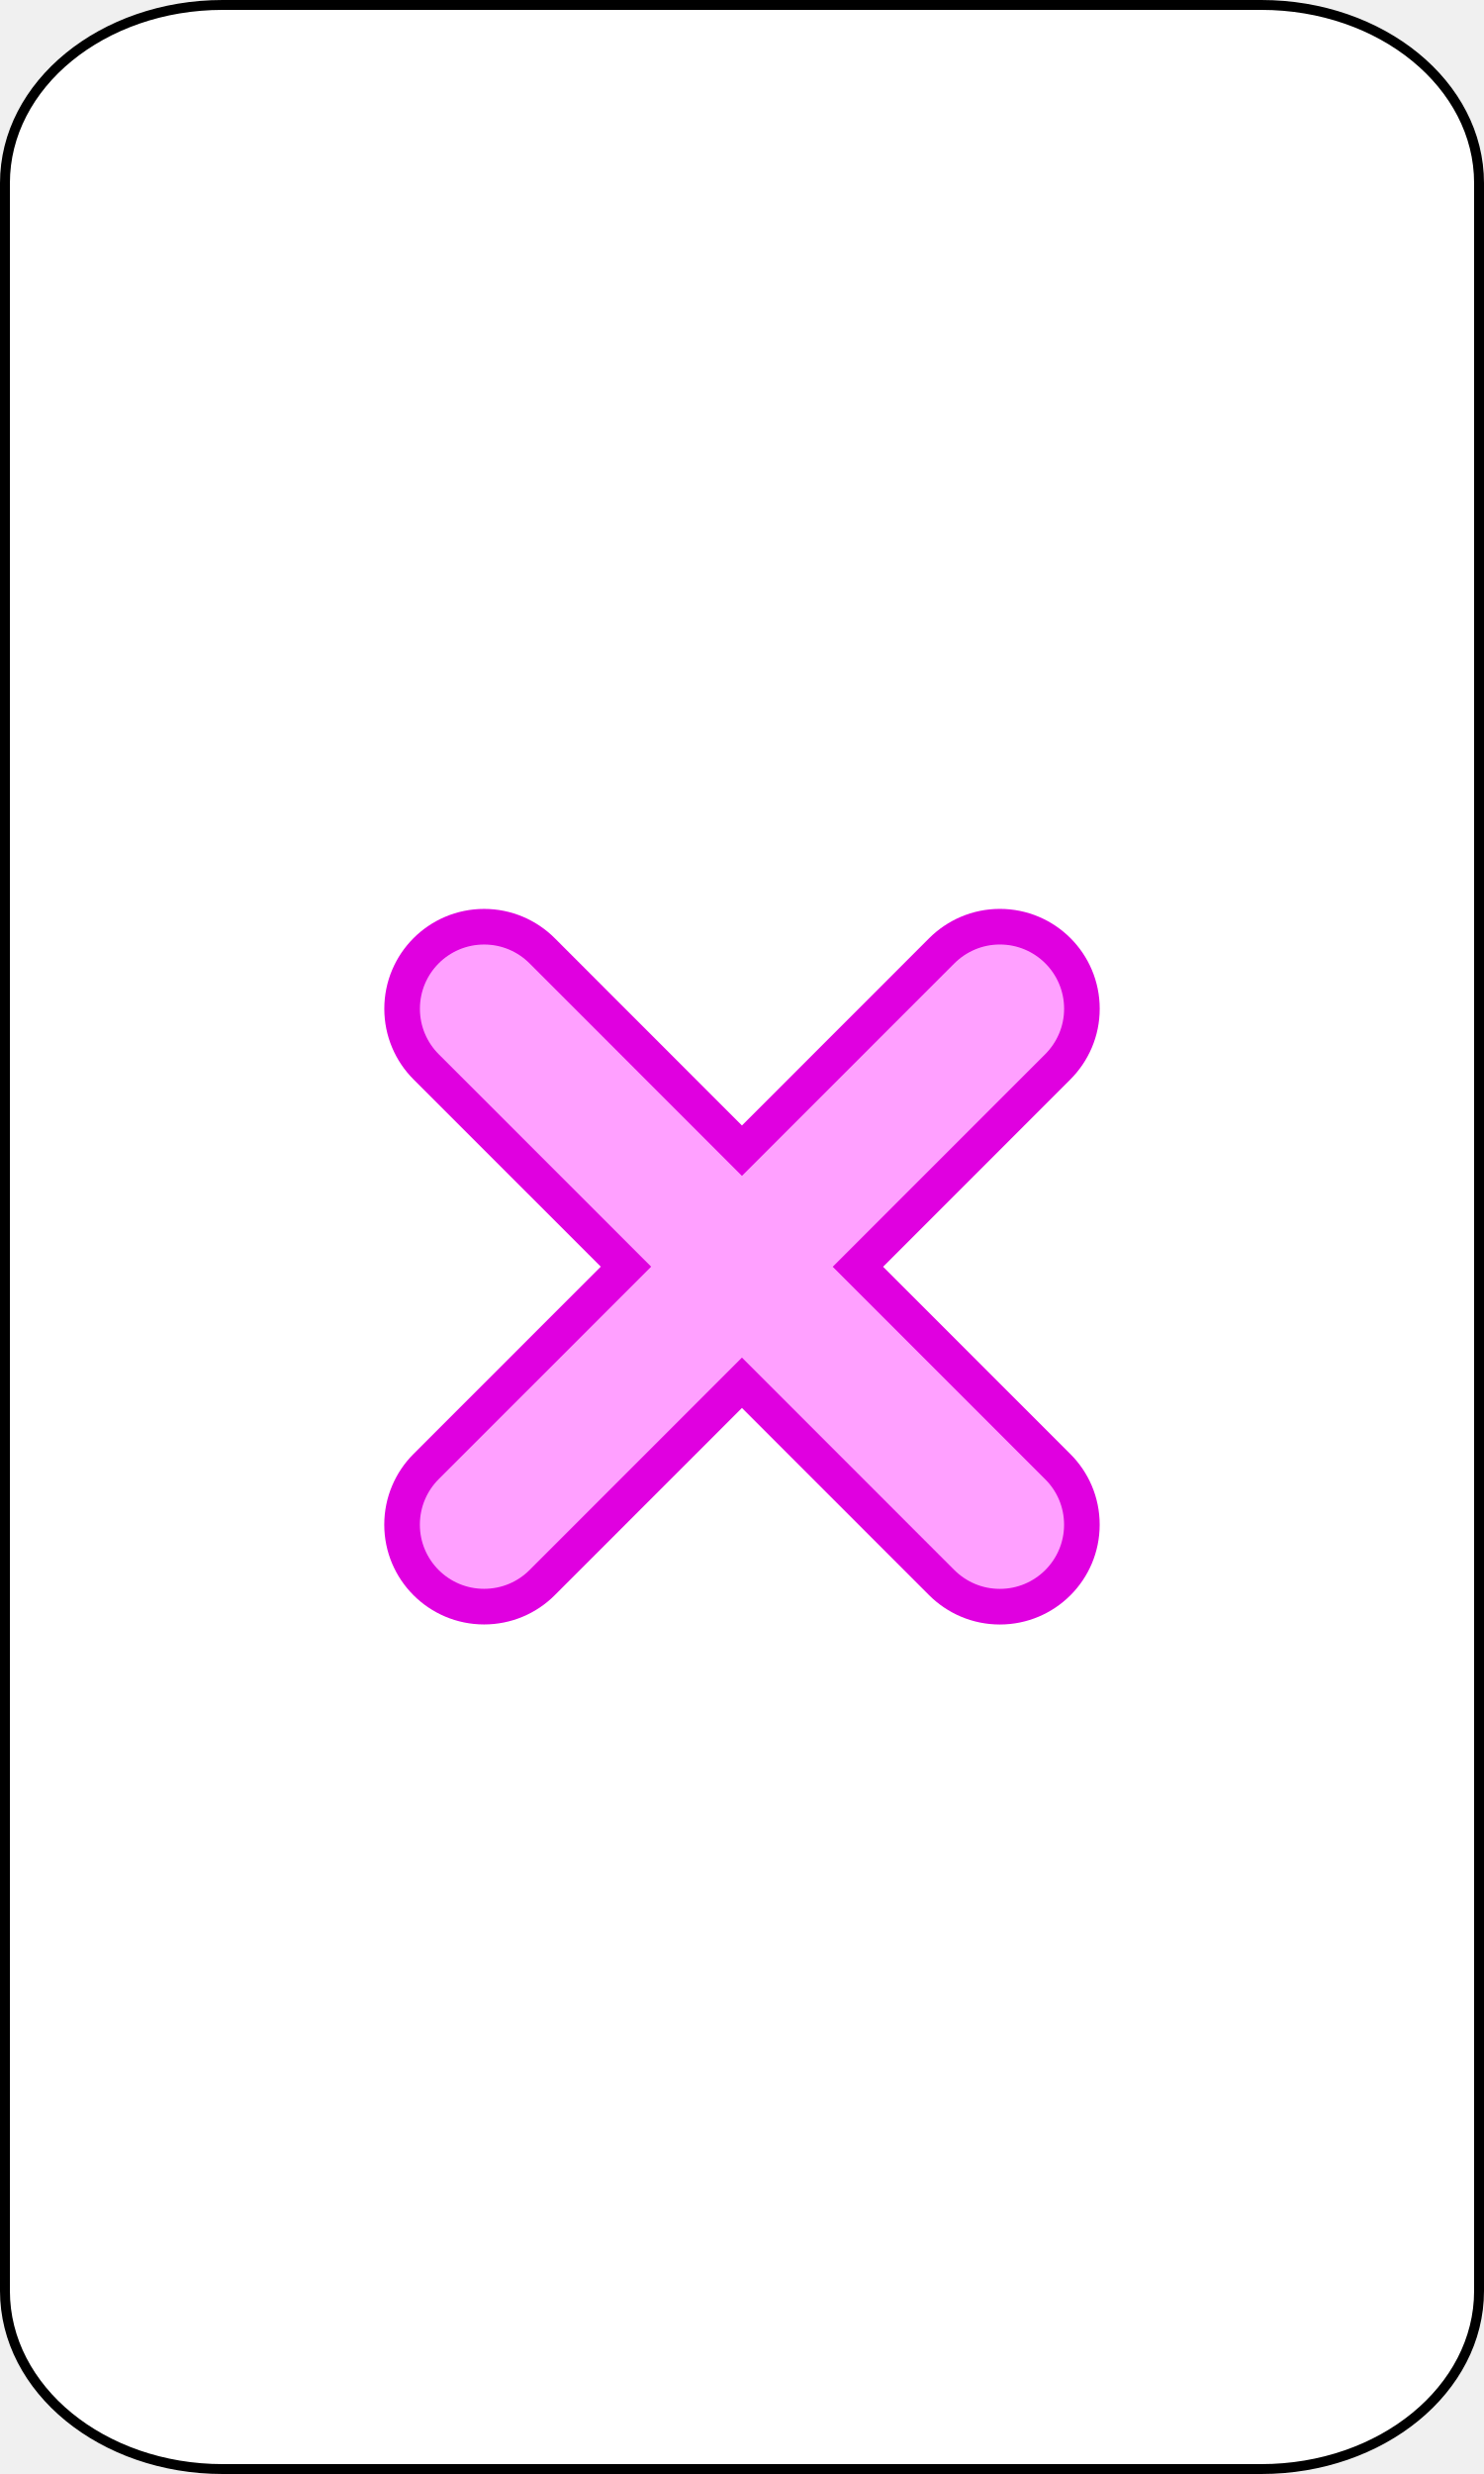
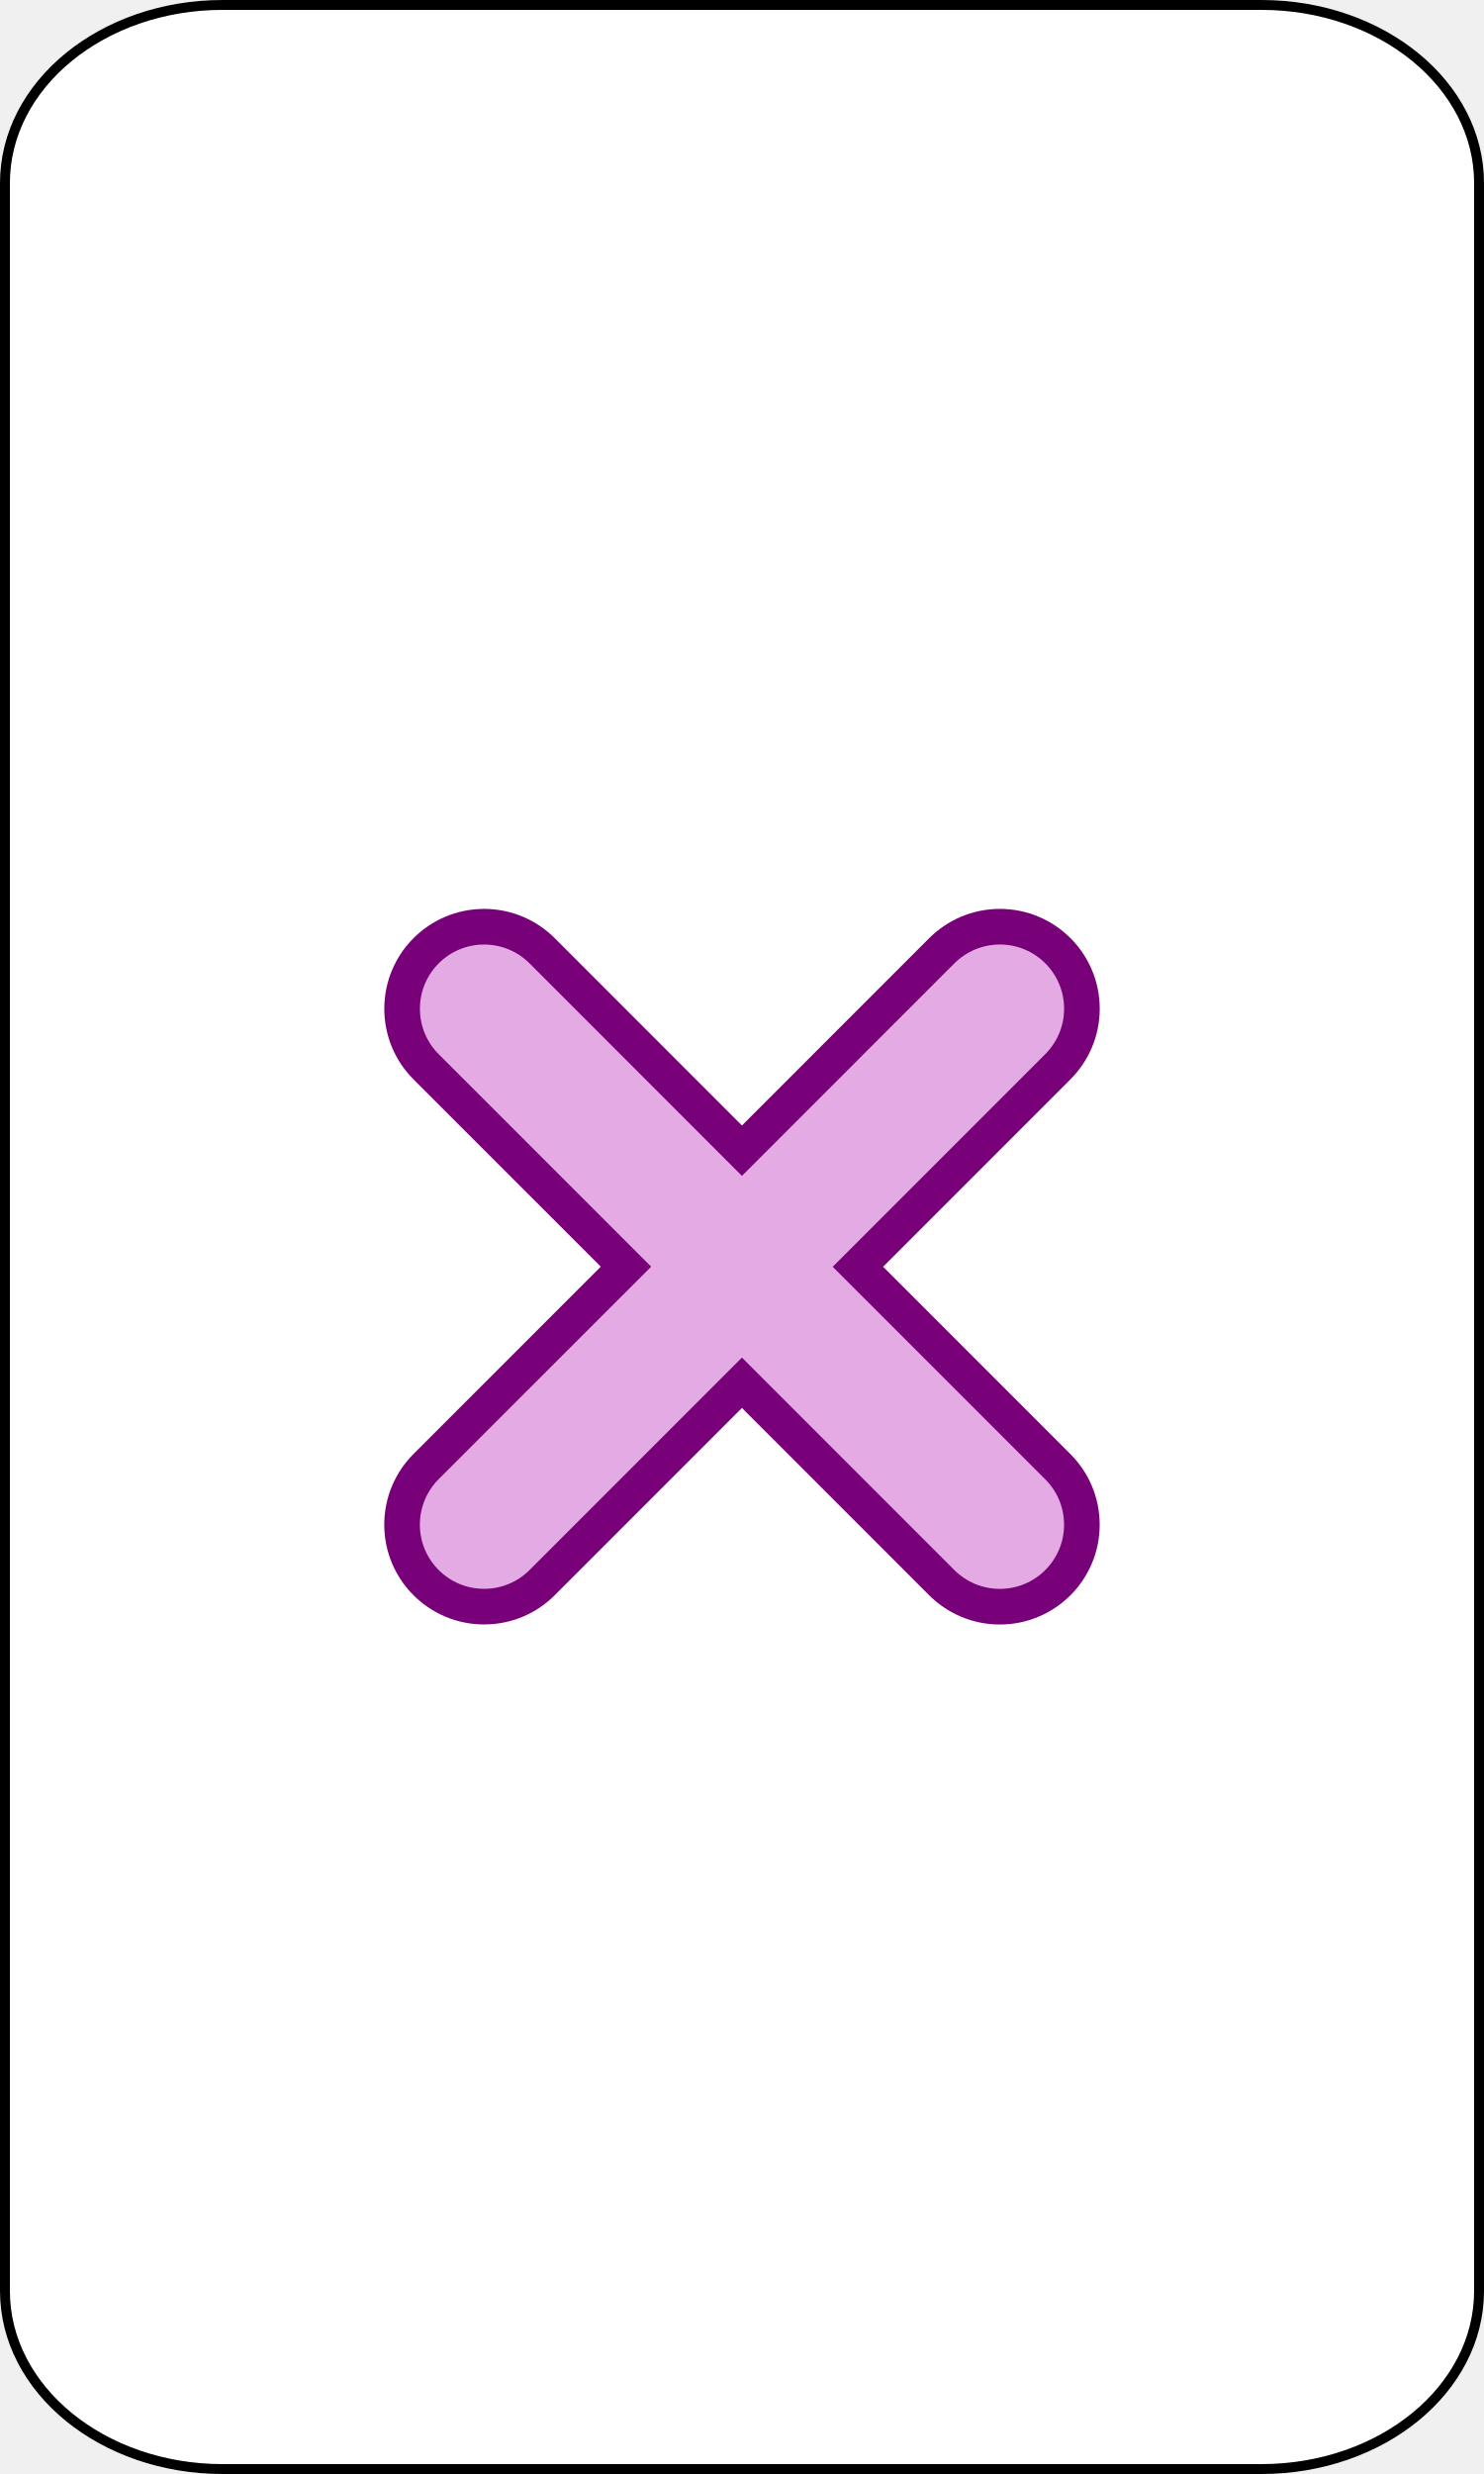
<svg xmlns="http://www.w3.org/2000/svg" version="1.0" width="75" height="125">
  <rect width="74.5" height="124.5" rx="11" ry="9" x="0.25" y="0.25" style="fill:#FFFFFF;fill-opacity:1;stroke:#000000;stroke-width:0.5" />
  <g>
-     <path d="m 33.358,62.504 10.102,10.1 c 0.752,0.75 1.217,1.783 1.217,2.932 0,2.287 -1.855,4.143 -4.146,4.143 -1.145,0 -2.178,-0.463 -2.932,-1.211 l -10.102,-10.103 -10.1,10.1 c -0.75,0.75 -1.787,1.211 -2.934,1.211 -2.284,0 -4.143,-1.854 -4.143,-4.141 0,-1.146 0.465,-2.184 1.212,-2.934 l 10.104,-10.102 -10.102,-10.1 c -0.747,-0.748 -1.212,-1.785 -1.212,-2.93 0,-2.289 1.854,-4.146 4.146,-4.146 1.143,0 2.18,0.465 2.93,1.214 l 10.099,10.102 10.102,-10.103 c 0.754,-0.749 1.787,-1.214 2.934,-1.214 2.289,0 4.146,1.856 4.146,4.145 0,1.146 -0.467,2.18 -1.217,2.932 l -10.104,10.105 z" transform="translate(10,1.5)" style="fill:#FFA0FF;stroke:#E000E0;stroke-width:1.8;" />
+     <path d="m 33.358,62.504 10.102,10.1 c 0.752,0.75 1.217,1.783 1.217,2.932 0,2.287 -1.855,4.143 -4.146,4.143 -1.145,0 -2.178,-0.463 -2.932,-1.211 l -10.102,-10.103 -10.1,10.1 c -0.75,0.75 -1.787,1.211 -2.934,1.211 -2.284,0 -4.143,-1.854 -4.143,-4.141 0,-1.146 0.465,-2.184 1.212,-2.934 l 10.104,-10.102 -10.102,-10.1 c -0.747,-0.748 -1.212,-1.785 -1.212,-2.93 0,-2.289 1.854,-4.146 4.146,-4.146 1.143,0 2.18,0.465 2.93,1.214 l 10.099,10.102 10.102,-10.103 c 0.754,-0.749 1.787,-1.214 2.934,-1.214 2.289,0 4.146,1.856 4.146,4.145 0,1.146 -0.467,2.18 -1.217,2.932 l -10.104,10.105 z" transform="translate(10,1.5)" style="fill:#E4AAE4;stroke:#780078;stroke-width:1.8;" />
  </g>
</svg>
